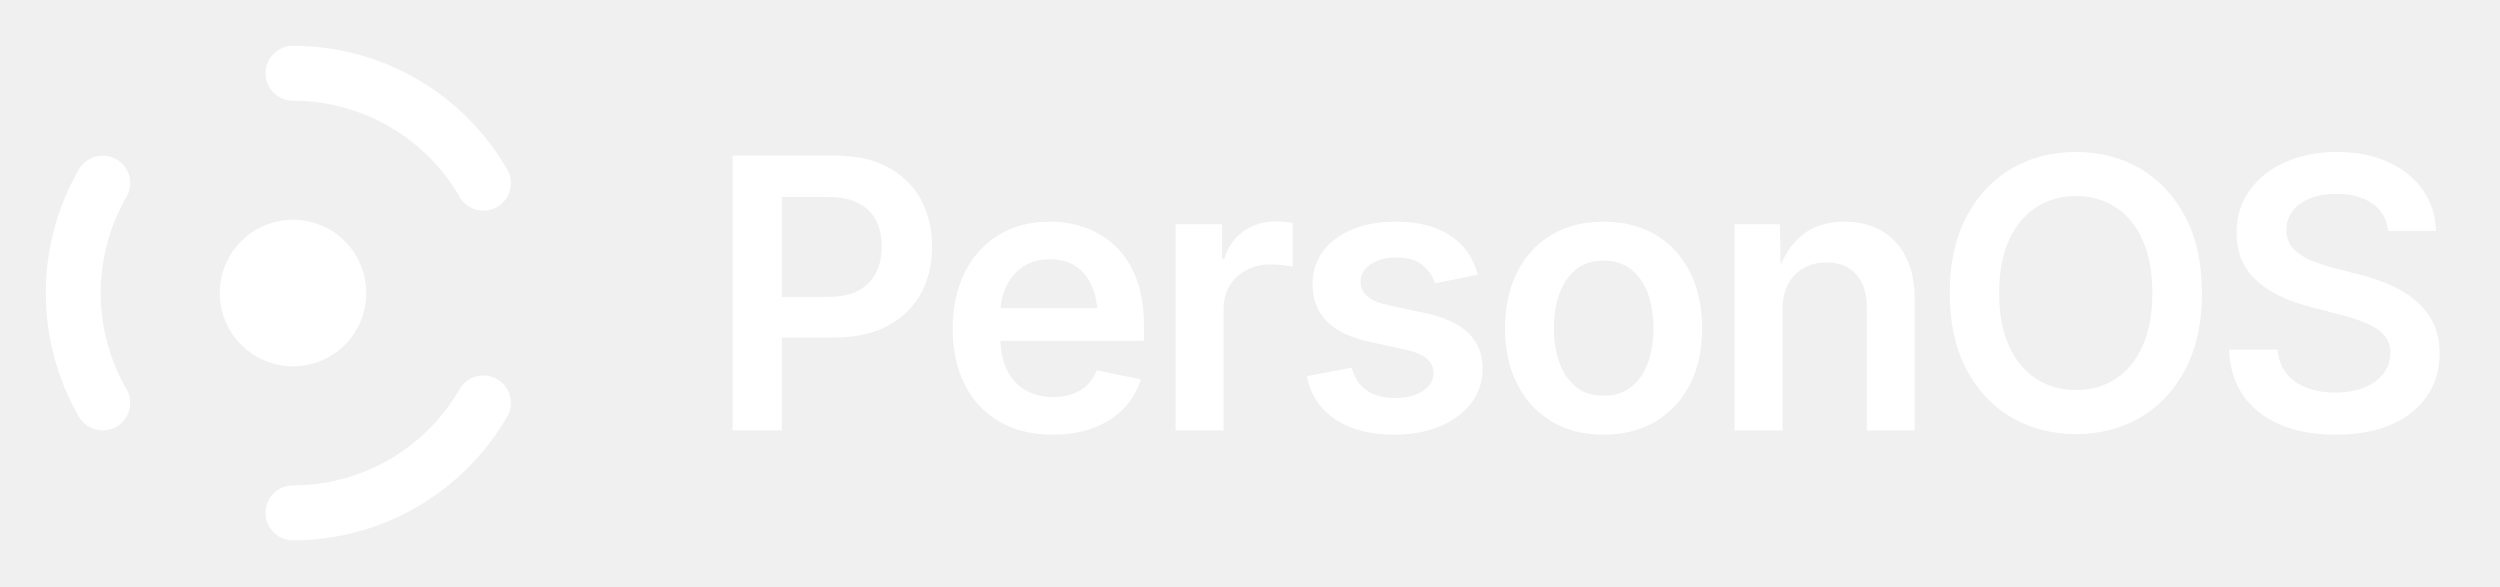
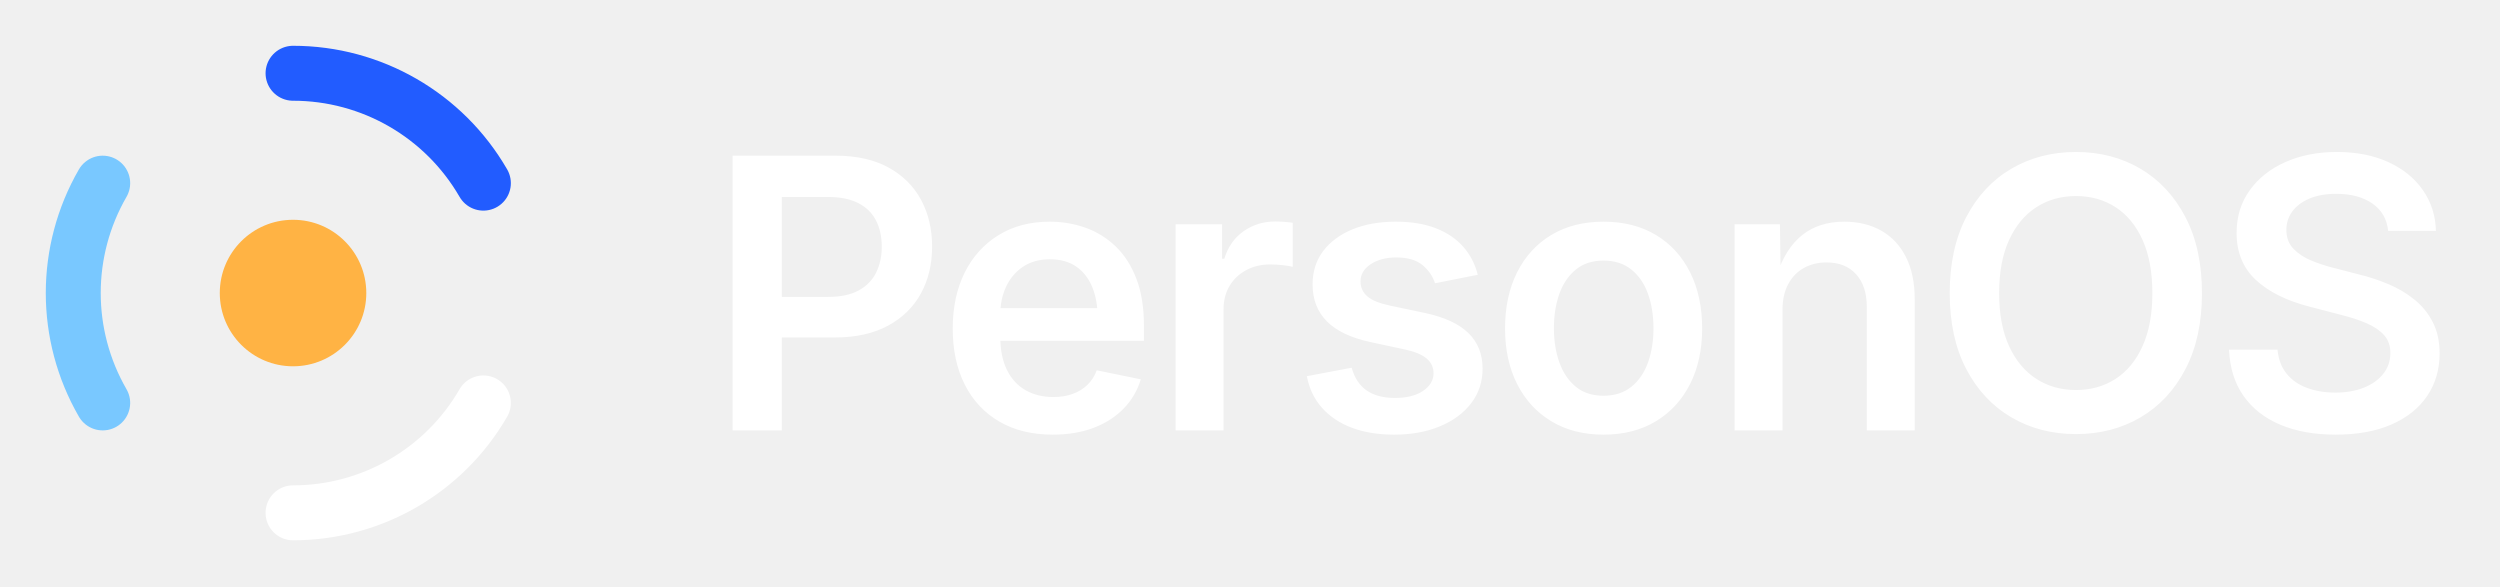
<svg xmlns="http://www.w3.org/2000/svg" width="273" height="64" viewBox="0 0 273 64" role="img" aria-label="PersonOS">
-   <path d="M32 8 A24 24 0 0 1 52.785 20" transform="rotate(0 32 32)" fill="none" stroke="#FFFFFF" stroke-width="6" stroke-linecap="round" />
+   <path d="M32 8 A24 24 0 0 1 52.785 20" transform="rotate(0 32 32)" fill="none" stroke="#225CFF" stroke-width="6" stroke-linecap="round" />
  <path d="M32 8 A24 24 0 0 1 52.785 20" transform="rotate(120 32 32)" fill="none" stroke="#FFFFFF" stroke-width="6" stroke-linecap="round" />
-   <path d="M32 8 A24 24 0 0 1 52.785 20" transform="rotate(240 32 32)" fill="none" stroke="#FFFFFF" stroke-width="6" stroke-linecap="round" />
-   <circle cx="32" cy="32" r="8" fill="#FFFFFF" />
+   <path d="M32 8 A24 24 0 0 1 52.785 20" transform="rotate(240 32 32)" fill="none" stroke="#79C8FF" stroke-width="6" stroke-linecap="round" />
+   <circle cx="32" cy="32" r="8" fill="#FFB344" />
  <path d="M80 47V16.998H91.215Q94.659 16.998 97.014 18.287Q99.37 19.576 100.578 21.821Q101.786 24.066 101.786 26.925Q101.786 29.804 100.568 32.039Q99.35 34.274 96.974 35.563Q94.598 36.852 91.135 36.852H83.705V32.422H90.43Q92.464 32.422 93.762 31.717Q95.061 31.013 95.675 29.764Q96.289 28.516 96.289 26.925Q96.289 25.334 95.675 24.106Q95.061 22.878 93.752 22.193Q92.444 21.509 90.39 21.509H85.376V47ZM114.971 47.463Q111.568 47.463 109.122 46.034Q106.675 44.604 105.356 42.006Q104.038 39.409 104.038 35.885Q104.038 32.402 105.336 29.784Q106.635 27.167 109.021 25.687Q111.407 24.207 114.629 24.207Q116.683 24.207 118.545 24.871Q120.408 25.536 121.847 26.925Q123.287 28.314 124.102 30.459Q124.918 32.603 124.918 35.563V37.214H106.514V33.65H122.32L119.864 34.697Q119.864 32.805 119.28 31.365Q118.696 29.925 117.538 29.12Q116.38 28.314 114.649 28.314Q112.917 28.314 111.709 29.13Q110.501 29.945 109.867 31.305Q109.232 32.664 109.232 34.335V36.791Q109.232 38.926 109.957 40.396Q110.682 41.865 111.991 42.611Q113.3 43.356 115.031 43.356Q116.179 43.356 117.115 43.023Q118.052 42.691 118.736 42.037Q119.421 41.382 119.763 40.436L124.576 41.423Q124.032 43.235 122.723 44.594Q121.414 45.953 119.451 46.708Q117.488 47.463 114.971 47.463ZM128.377 47V24.489H133.451V28.254H133.693Q134.297 26.301 135.807 25.244Q137.317 24.187 139.25 24.187Q139.693 24.187 140.237 24.227Q140.78 24.267 141.163 24.328V29.14Q140.841 29.039 140.116 28.959Q139.391 28.878 138.686 28.878Q137.237 28.878 136.079 29.502Q134.921 30.127 134.267 31.224Q133.612 32.321 133.612 33.751V47ZM152.233 47.463Q149.636 47.463 147.643 46.718Q145.649 45.973 144.371 44.543Q143.092 43.114 142.709 41.08L147.602 40.154Q148.065 41.825 149.243 42.641Q150.421 43.456 152.334 43.456Q154.267 43.456 155.405 42.681Q156.542 41.906 156.542 40.758Q156.542 39.792 155.797 39.157Q155.052 38.523 153.502 38.181L149.656 37.355Q146.475 36.671 144.904 35.1Q143.334 33.529 143.334 31.053Q143.334 28.959 144.481 27.428Q145.629 25.898 147.673 25.053Q149.716 24.207 152.415 24.207Q154.972 24.207 156.814 24.932Q158.657 25.657 159.794 26.955Q160.932 28.254 161.375 30.006L156.703 30.932Q156.321 29.744 155.314 28.929Q154.307 28.113 152.475 28.113Q150.804 28.113 149.686 28.848Q148.569 29.583 148.569 30.731Q148.569 31.717 149.314 32.362Q150.059 33.006 151.77 33.368L155.596 34.174Q158.798 34.858 160.348 36.369Q161.898 37.879 161.898 40.255Q161.898 42.389 160.67 44.01Q159.442 45.631 157.257 46.547Q155.072 47.463 152.233 47.463ZM175.103 47.463Q171.821 47.463 169.405 46.003Q166.989 44.543 165.67 41.936Q164.351 39.328 164.351 35.865Q164.351 32.362 165.67 29.734Q166.989 27.106 169.405 25.657Q171.821 24.207 175.103 24.207Q178.405 24.207 180.822 25.657Q183.238 27.106 184.557 29.734Q185.875 32.362 185.875 35.865Q185.875 39.328 184.557 41.936Q183.238 44.543 180.822 46.003Q178.405 47.463 175.103 47.463ZM175.103 43.215Q176.935 43.215 178.154 42.228Q179.372 41.241 179.966 39.57Q180.56 37.899 180.56 35.845Q180.56 33.771 179.966 32.1Q179.372 30.429 178.154 29.442Q176.935 28.455 175.103 28.455Q173.271 28.455 172.073 29.442Q170.875 30.429 170.281 32.09Q169.687 33.751 169.687 35.845Q169.687 37.899 170.281 39.57Q170.875 41.241 172.073 42.228Q173.271 43.215 175.103 43.215ZM194.65 33.811V47H189.415V24.489H194.369L194.449 30.046H194.026Q194.973 27.126 196.805 25.667Q198.637 24.207 201.396 24.207Q203.711 24.207 205.443 25.193Q207.175 26.18 208.131 28.073Q209.087 29.966 209.087 32.684V47H203.852V33.489Q203.852 31.234 202.684 29.945Q201.517 28.657 199.463 28.657Q198.073 28.657 196.986 29.261Q195.899 29.865 195.275 31.023Q194.65 32.18 194.65 33.811ZM226.702 47.403Q222.755 47.403 219.634 45.57Q216.513 43.738 214.711 40.295Q212.909 36.852 212.909 32.019Q212.909 27.167 214.711 23.714Q216.513 20.26 219.634 18.428Q222.755 16.596 226.702 16.596Q230.628 16.596 233.739 18.428Q236.85 20.26 238.652 23.714Q240.454 27.167 240.454 32.019Q240.454 36.852 238.652 40.305Q236.85 43.758 233.739 45.58Q230.628 47.403 226.702 47.403ZM226.702 42.59Q229.138 42.59 231.021 41.372Q232.904 40.154 233.971 37.788Q235.038 35.422 235.038 32.019Q235.038 28.576 233.971 26.21Q232.904 23.844 231.021 22.626Q229.138 21.408 226.702 21.408Q224.245 21.408 222.353 22.636Q220.46 23.865 219.383 26.23Q218.305 28.596 218.305 32.019Q218.305 35.422 219.383 37.778Q220.46 40.134 222.353 41.362Q224.245 42.59 226.702 42.59ZM255.048 47.463Q251.565 47.463 248.998 46.376Q246.43 45.288 244.981 43.215Q243.531 41.141 243.41 38.181H248.706Q248.847 39.751 249.692 40.798Q250.538 41.845 251.927 42.359Q253.317 42.872 255.008 42.872Q256.78 42.872 258.139 42.329Q259.498 41.785 260.263 40.808Q261.029 39.832 261.029 38.543Q261.029 37.375 260.354 36.61Q259.679 35.845 258.461 35.311Q257.243 34.778 255.612 34.375L252.209 33.489Q248.444 32.523 246.34 30.57Q244.236 28.616 244.236 25.435Q244.236 22.777 245.665 20.784Q247.095 18.79 249.572 17.693Q252.048 16.596 255.189 16.596Q258.391 16.596 260.807 17.703Q263.223 18.811 264.582 20.764Q265.942 22.717 266.002 25.214H260.787Q260.586 23.281 259.065 22.224Q257.545 21.166 255.109 21.166Q253.417 21.166 252.199 21.68Q250.981 22.193 250.327 23.079Q249.672 23.965 249.672 25.113Q249.672 26.361 250.447 27.167Q251.223 27.972 252.401 28.455Q253.578 28.939 254.787 29.241L257.585 29.966Q259.257 30.368 260.827 31.033Q262.398 31.697 263.656 32.714Q264.915 33.731 265.66 35.181Q266.405 36.63 266.405 38.583Q266.405 41.221 265.056 43.225Q263.707 45.228 261.169 46.346Q258.632 47.463 255.048 47.463Z" fill="#FFFFFF" />
</svg>
